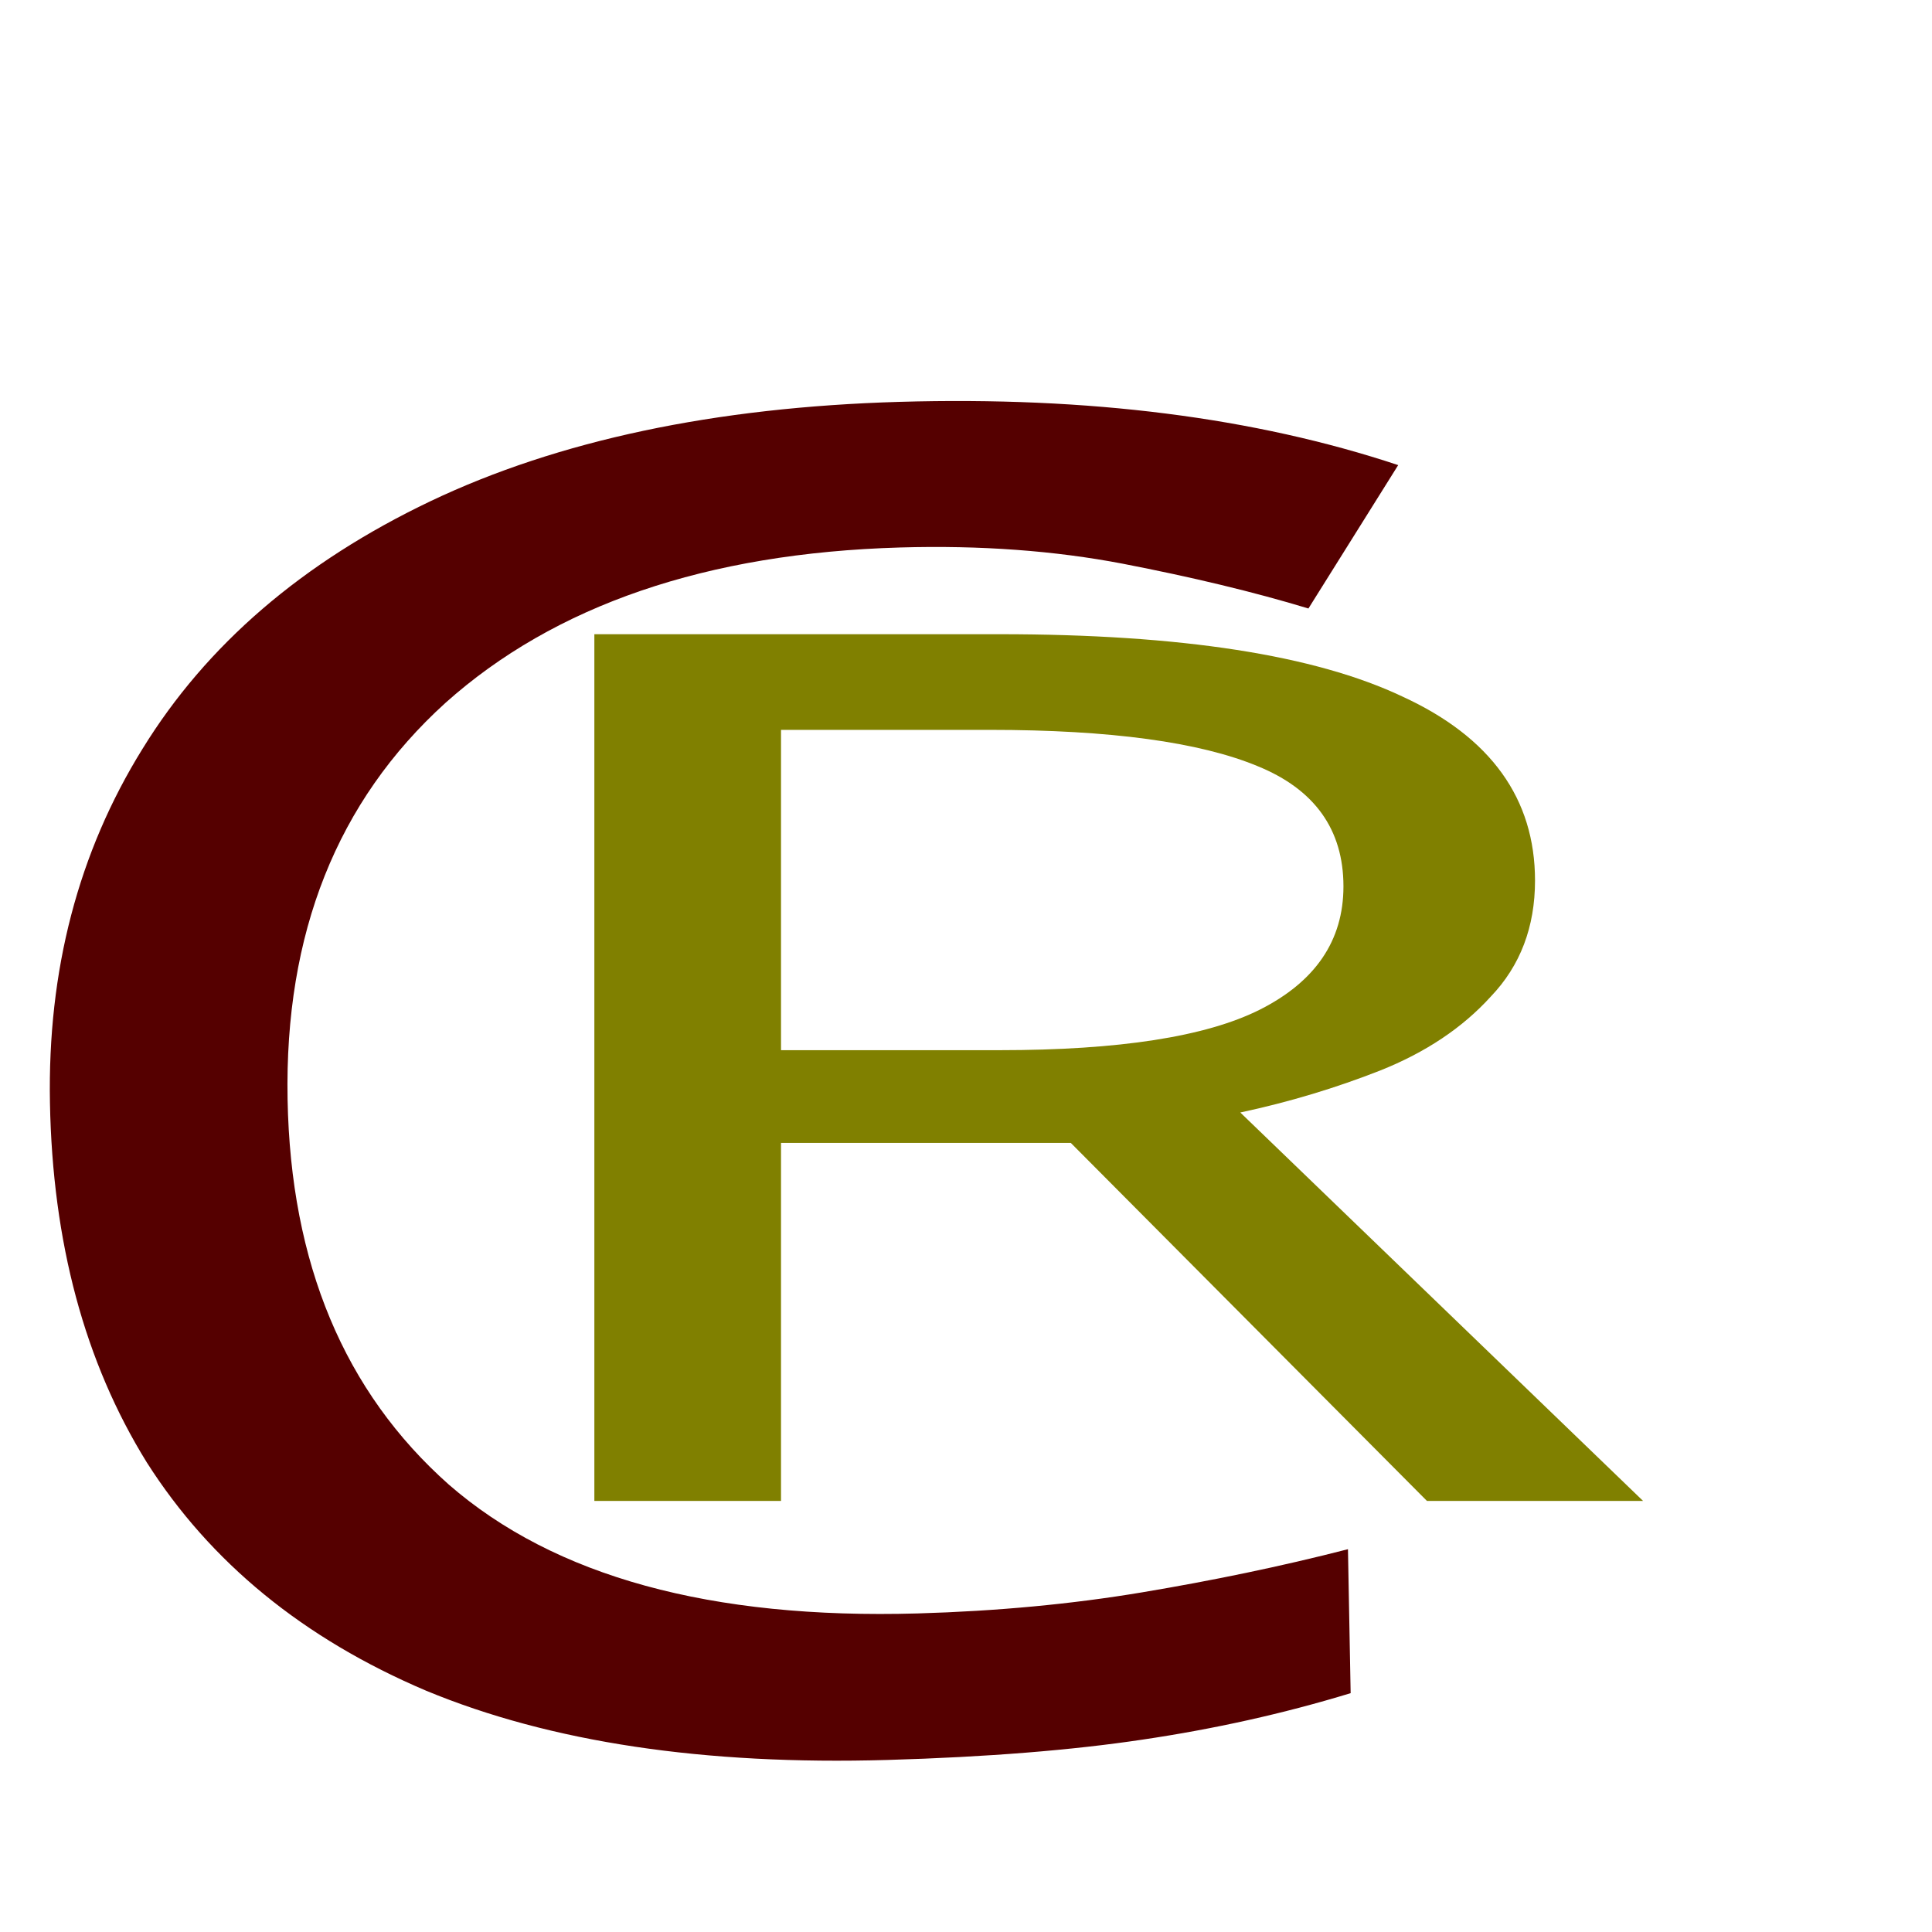
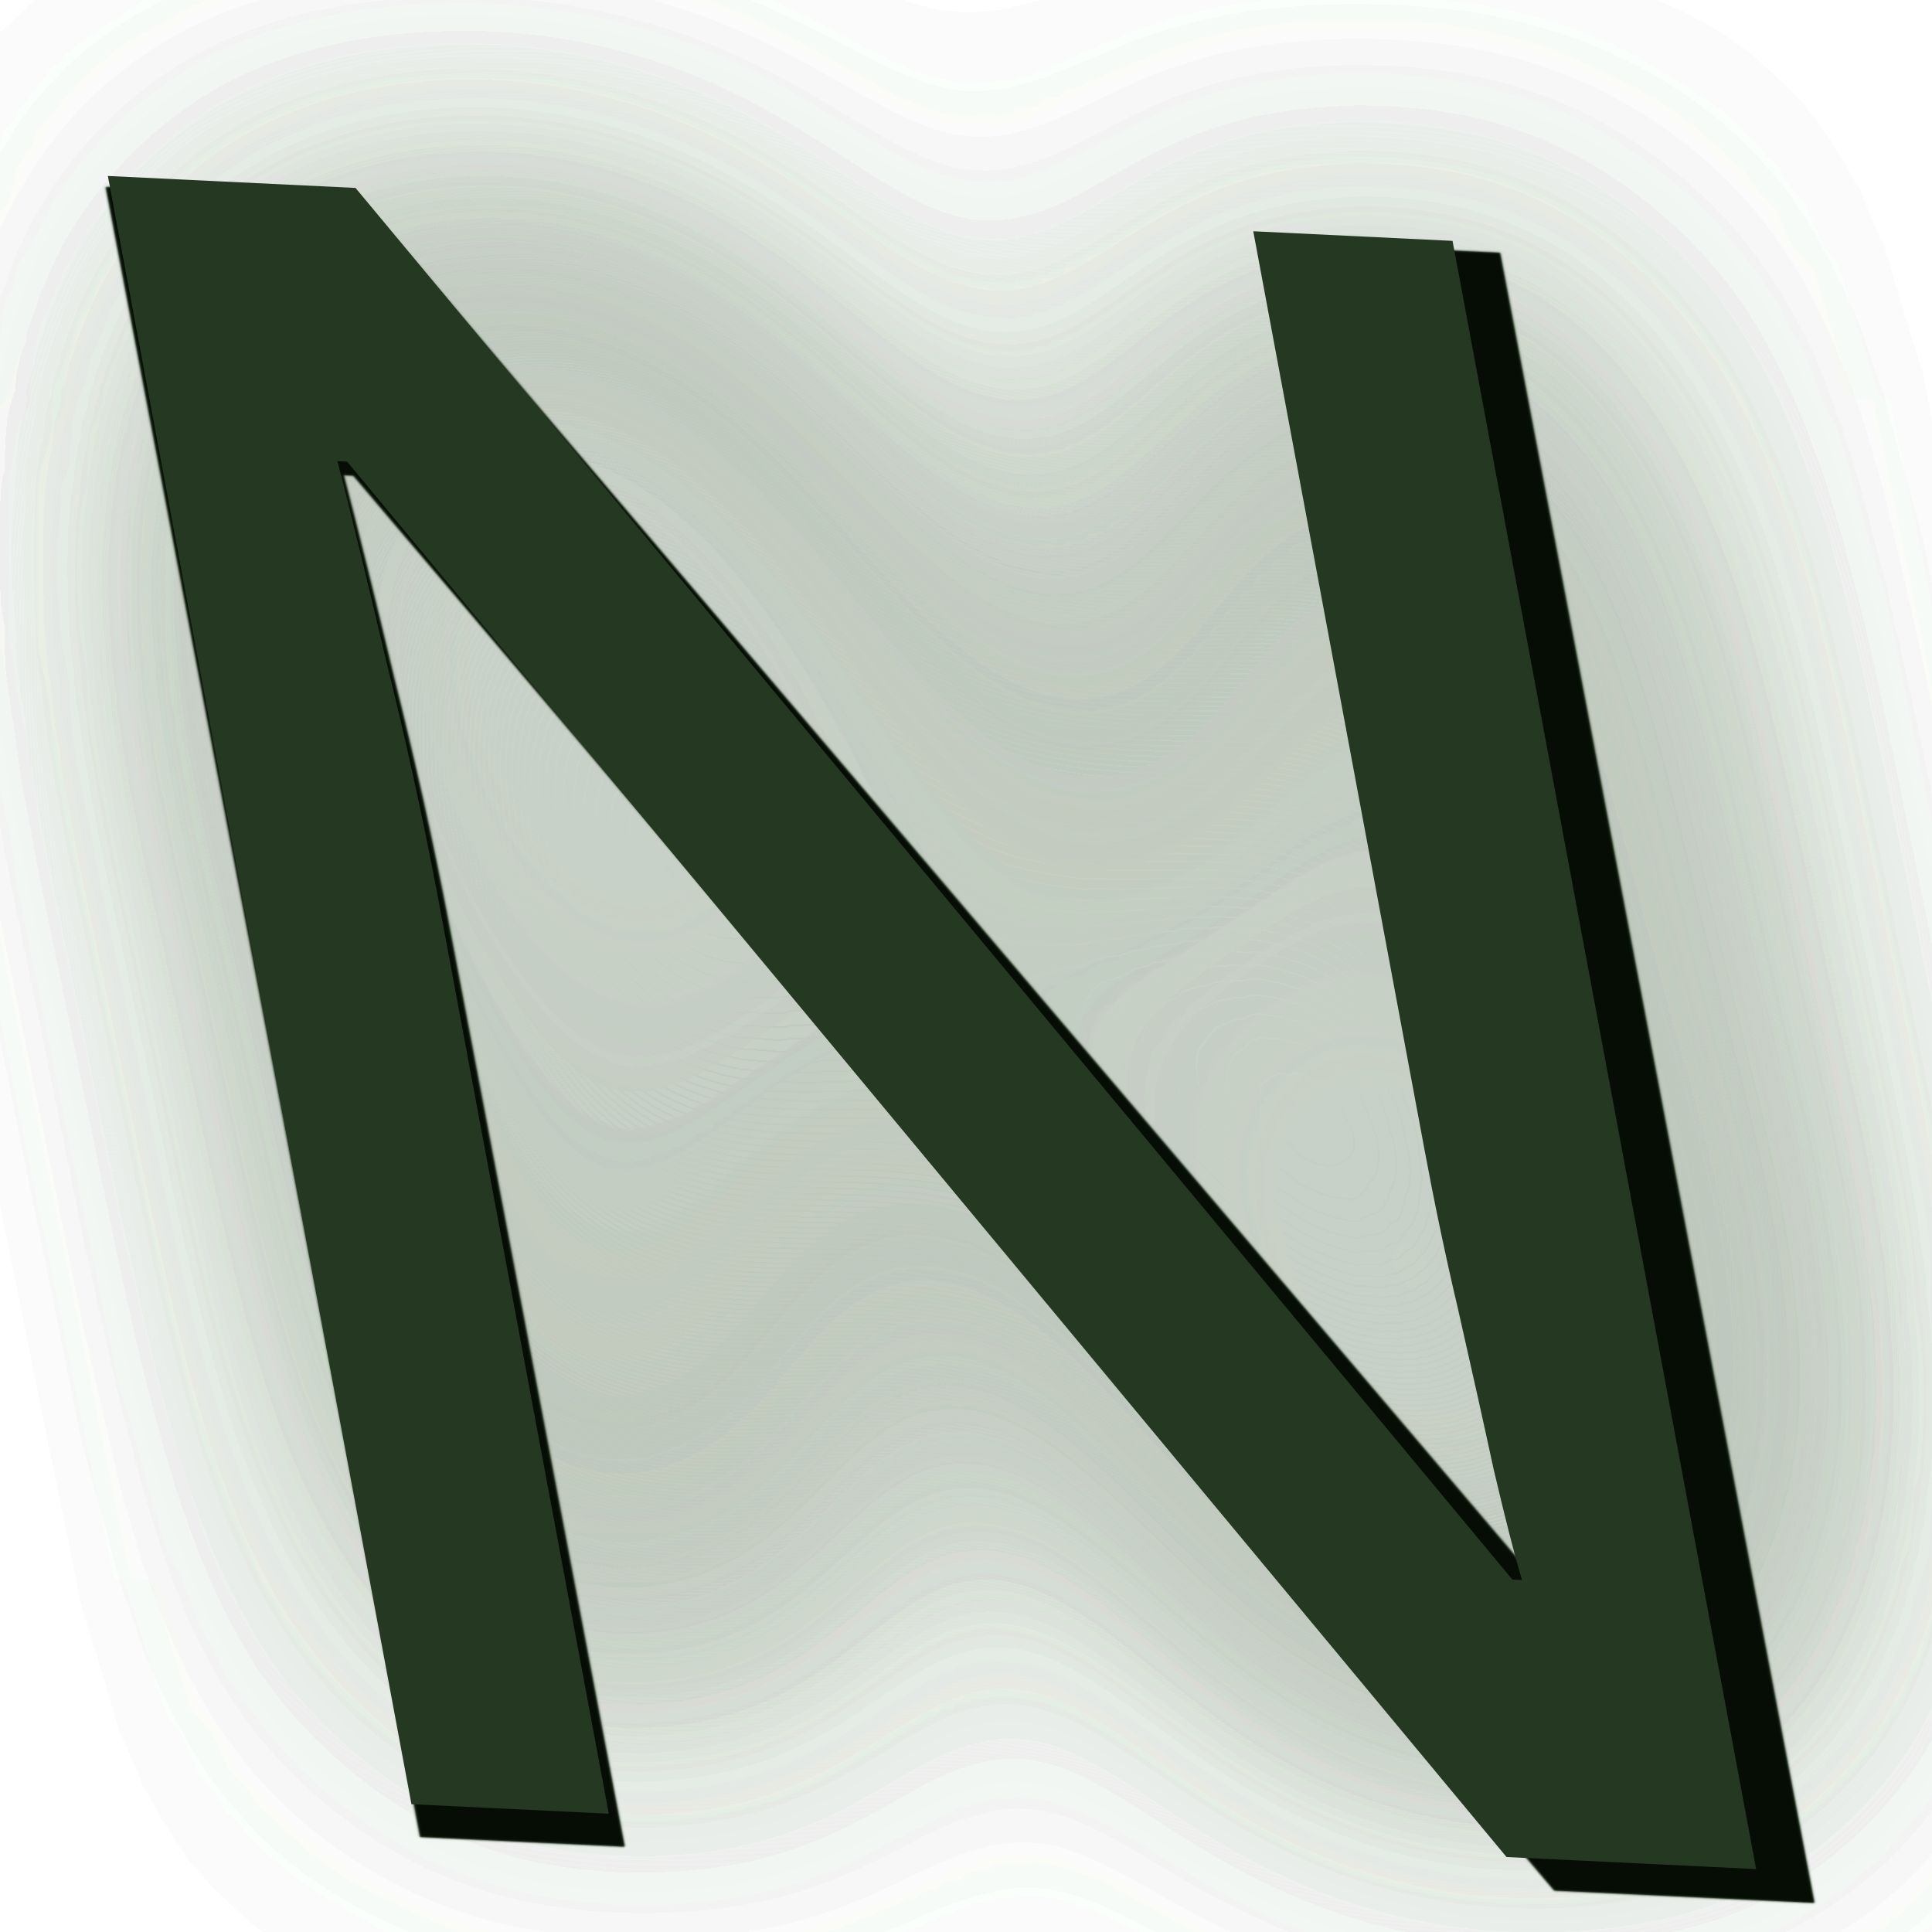
<svg xmlns="http://www.w3.org/2000/svg" width="16" height="16" viewBox="0 0 16 16" id="svg2" version="1.1">
-   <defs id="defs4" />
+   <defs id="defs4">
+     <filter height="1.5" width="1.5" y="-0.25" x="-0.25" style="color-interpolation-filters:sRGB;" id="filter4339">
+       <feGaussianBlur stdDeviation="0.01" result="result1" id="feGaussianBlur4341" />
+       <feBlend in="result1" mode="screen" result="result5" in2="result1" id="feBlend4343" />
+       <feGaussianBlur stdDeviation="6" result="result6" id="feGaussianBlur4345" />
+       <feComposite operator="xor" result="fbSourceGraphic" in="result6" in2="result6" id="feComposite4347" />
+       <feColorMatrix result="fbSourceGraphicAlpha" in="fbSourceGraphic" values="0 0 0 -1 0 0 0 0 -1 0 0 0 0 -1 0 0 0 0 2 0 " id="feColorMatrix4349" />
+       <feGaussianBlur result="result0" in="fbSourceGraphicAlpha" stdDeviation="2" id="feGaussianBlur4351" />
+       <feSpecularLighting specularExponent="35" specularConstant="1" surfaceScale="3" lighting-color="rgb(255,255,255)" result="result1" in="result0" id="feSpecularLighting4353">
+         <feDistantLight azimuth="235" elevation="55" id="feDistantLight4355" />
+       </feSpecularLighting>
+       <feComposite operator="in" result="result2" in="result1" in2="fbSourceGraphicAlpha" id="feComposite4357" />
+       <feComposite k3="1" k2="1" operator="arithmetic" result="result4" in="fbSourceGraphic" in2="result2" id="feComposite4359" />
+       <feComposite operator="out" in="result9" in2="result4" result="result91" id="feComposite4361" />
+       <feBlend mode="multiply" in2="result91" id="feBlend4363" />
+     </filter>
+     <filter style="color-interpolation-filters:sRGB;" id="filter4443">
+       <feGaussianBlur stdDeviation="0.01" result="result8" id="feGaussianBlur4445" />
+       <feTurbulence baseFrequency="0.025 0.028" numOctaves="5" type="turbulence" result="result7" seed="3" id="feTurbulence4447" />
+       <feColorMatrix values="1 0 0 0 0 0 1 0 0 0 0 0 1 0 0 0 0 0 6 -2.4 " result="result5" id="feColorMatrix4449" />
+       <feComposite in2="result7" operator="in" in="result8" result="result6" id="feComposite4451" />
+       <feDisplacementMap in2="result6" result="result4" scale="40" yChannelSelector="A" xChannelSelector="R" in="result5" id="feDisplacementMap4453" />
+       <feFlood flood-color="rgb(255,255,255)" flood-opacity="1" result="result10" id="feFlood4455" />
+       <feComposite in2="result4" operator="in" result="result2" id="feComposite4457" />
+       <feComposite in2="result8" operator="in" in="result2" result="result9" id="feComposite4459" />
+       <feBlend mode="normal" in2="result8" result="result11" id="feBlend4461" />
+       <feBlend mode="multiply" in2="result11" id="feBlend4463" />
+     </filter>
+   </defs>
  <g id="layer1" transform="translate(0,-1036.362)">
-     <text xml:space="preserve" style="font-style:normal;font-weight:normal;font-size:13.083px;line-height:125%;font-family:sans-serif;letter-spacing:0px;word-spacing:0px;fill:#808000;fill-opacity:1;stroke:none;stroke-width:1px;stroke-linecap:butt;stroke-linejoin:miter;stroke-opacity:1;" x="2.514" y="1365.263" id="text3404-3" transform="scale(1.301747,0.7681986)">
-       <tspan id="tspan3406-6" x="2.514" y="1365.263">R</tspan>
-     </text>
    <text xml:space="preserve" style="font-style:normal;font-weight:normal;font-size:12.5px;line-height:125%;font-family:sans-serif;letter-spacing:0px;word-spacing:0px;fill:#000000;fill-opacity:1;stroke:none;stroke-width:1px;stroke-linecap:butt;stroke-linejoin:miter;stroke-opacity:1;" x="0.58" y="1052.63" id="text3400">
      <tspan id="tspan3402" x="0.58" y="1052.63" />
    </text>
-     <text xml:space="preserve" style="font-style:normal;font-weight:normal;font-size:17.882px;line-height:125%;font-family:sans-serif;letter-spacing:0px;word-spacing:0px;fill:#550000;fill-opacity:1;stroke:none;stroke-width:1px;stroke-linecap:butt;stroke-linejoin:miter;stroke-opacity:1" x="-17.435" y="1225.326" id="text3404" transform="matrix(1.165866,-0.03371514,0.015968,0.8572696,0,0)">
-       <tspan id="tspan3406" x="-17.435" y="1225.326">C</tspan>
+     <text xml:space="preserve" style="font-style:normal;font-weight:normal;font-size:18.72px;line-height:125%;font-family:sans-serif;letter-spacing:0px;word-spacing:0px;fill:#253922;fill-opacity:1;stroke:none;stroke-width:1px;stroke-linecap:butt;stroke-linejoin:miter;stroke-opacity:1;filter:url(#filter4339)" x="-192.03" y="1083.677" id="text4145" transform="matrix(0.8643255,0.03826159,0.1546407,0.7607255,1.583509,232.3311)">
+       <tspan id="tspan4147" x="-192.03" y="1083.677">N</tspan>
+     </text>
+     <text xml:space="preserve" style="font-style:normal;font-weight:normal;font-size:12.5px;line-height:125%;font-family:sans-serif;letter-spacing:0px;word-spacing:0px;fill:#000000;fill-opacity:1;stroke:none;stroke-width:1px;stroke-linecap:butt;stroke-linejoin:miter;stroke-opacity:1" x="20.58" y="1043.791" id="text4153">
+       <tspan id="tspan4155" x="20.58" y="1043.791" />
+     </text>
+     <rect style="opacity:0;fill:#008000;fill-opacity:1" id="rect4161" width="10.487" height="18.333" x="-10.103" y="1038.388" rx="0.148" ry="3.997" />
+     <text xml:space="preserve" style="font-style:normal;font-weight:normal;font-size:12.5px;line-height:125%;font-family:sans-serif;letter-spacing:0px;word-spacing:0px;fill:#000000;fill-opacity:1;stroke:none;stroke-width:1px;stroke-linecap:butt;stroke-linejoin:miter;stroke-opacity:1" x="20.231" y="1040.721" id="text4199">
+       <tspan id="tspan4201" x="20.231" y="1040.721" />
+     </text>
+     <text xml:space="preserve" style="font-style:normal;font-weight:normal;font-size:19.389px;line-height:125%;font-family:sans-serif;letter-spacing:0px;word-spacing:0px;fill:#253922;fill-opacity:1;stroke:none;stroke-width:1px;stroke-linecap:butt;stroke-linejoin:miter;stroke-opacity:1;filter:url(#filter4443)" x="-196.771" y="1107.705" id="text4145-3" transform="matrix(1.050957,0.04964219,0.1880319,0.9869971,0.02277223,-32.04998)">
+       <tspan id="tspan4147-3" x="-196.771" y="1107.705">N</tspan>
+     </text>
+     <text xml:space="preserve" style="font-style:normal;font-weight:normal;font-size:19.188px;line-height:125%;font-family:sans-serif;letter-spacing:0px;word-spacing:0px;fill:#253922;fill-opacity:1;stroke:none;stroke-width:1px;stroke-linecap:butt;stroke-linejoin:miter;stroke-opacity:1" x="-191.389" y="1077.913" id="text4145-7" transform="matrix(1.025469,0.04949239,0.1834716,0.9840188,0,0)">
+       <tspan id="tspan4147-32" x="-191.389" y="1077.913">N</tspan>
    </text>
  </g>
</svg>
